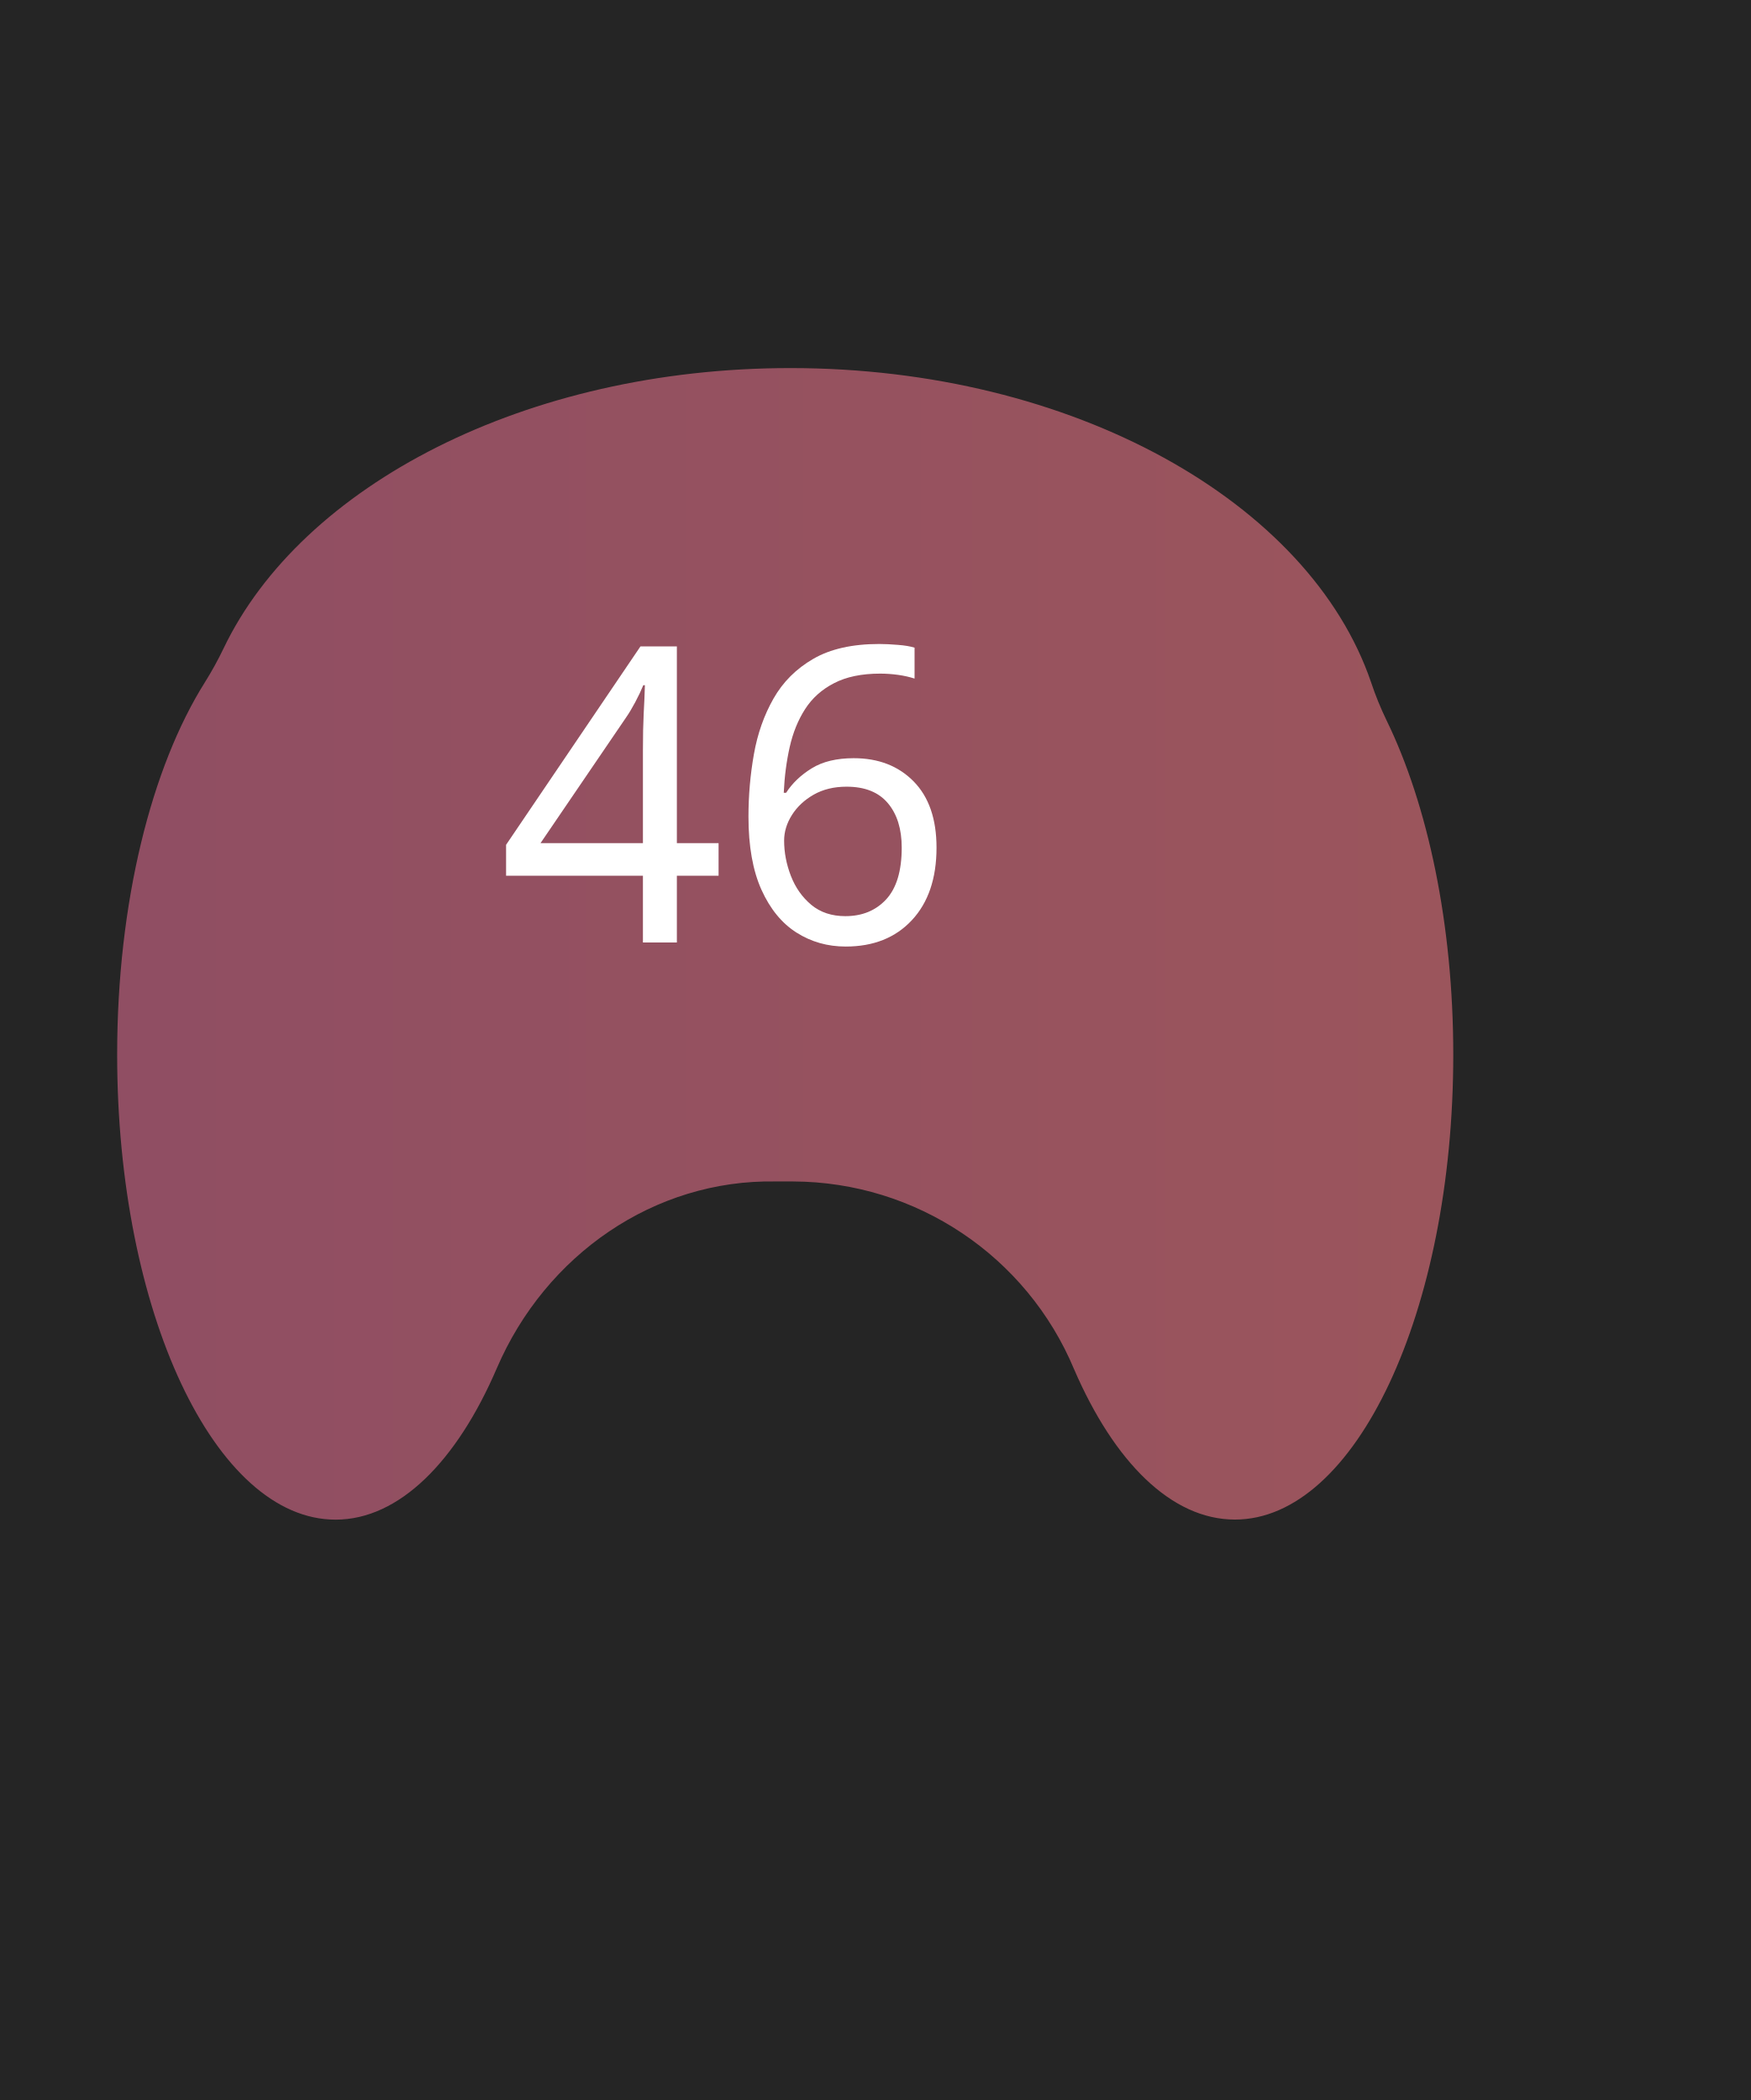
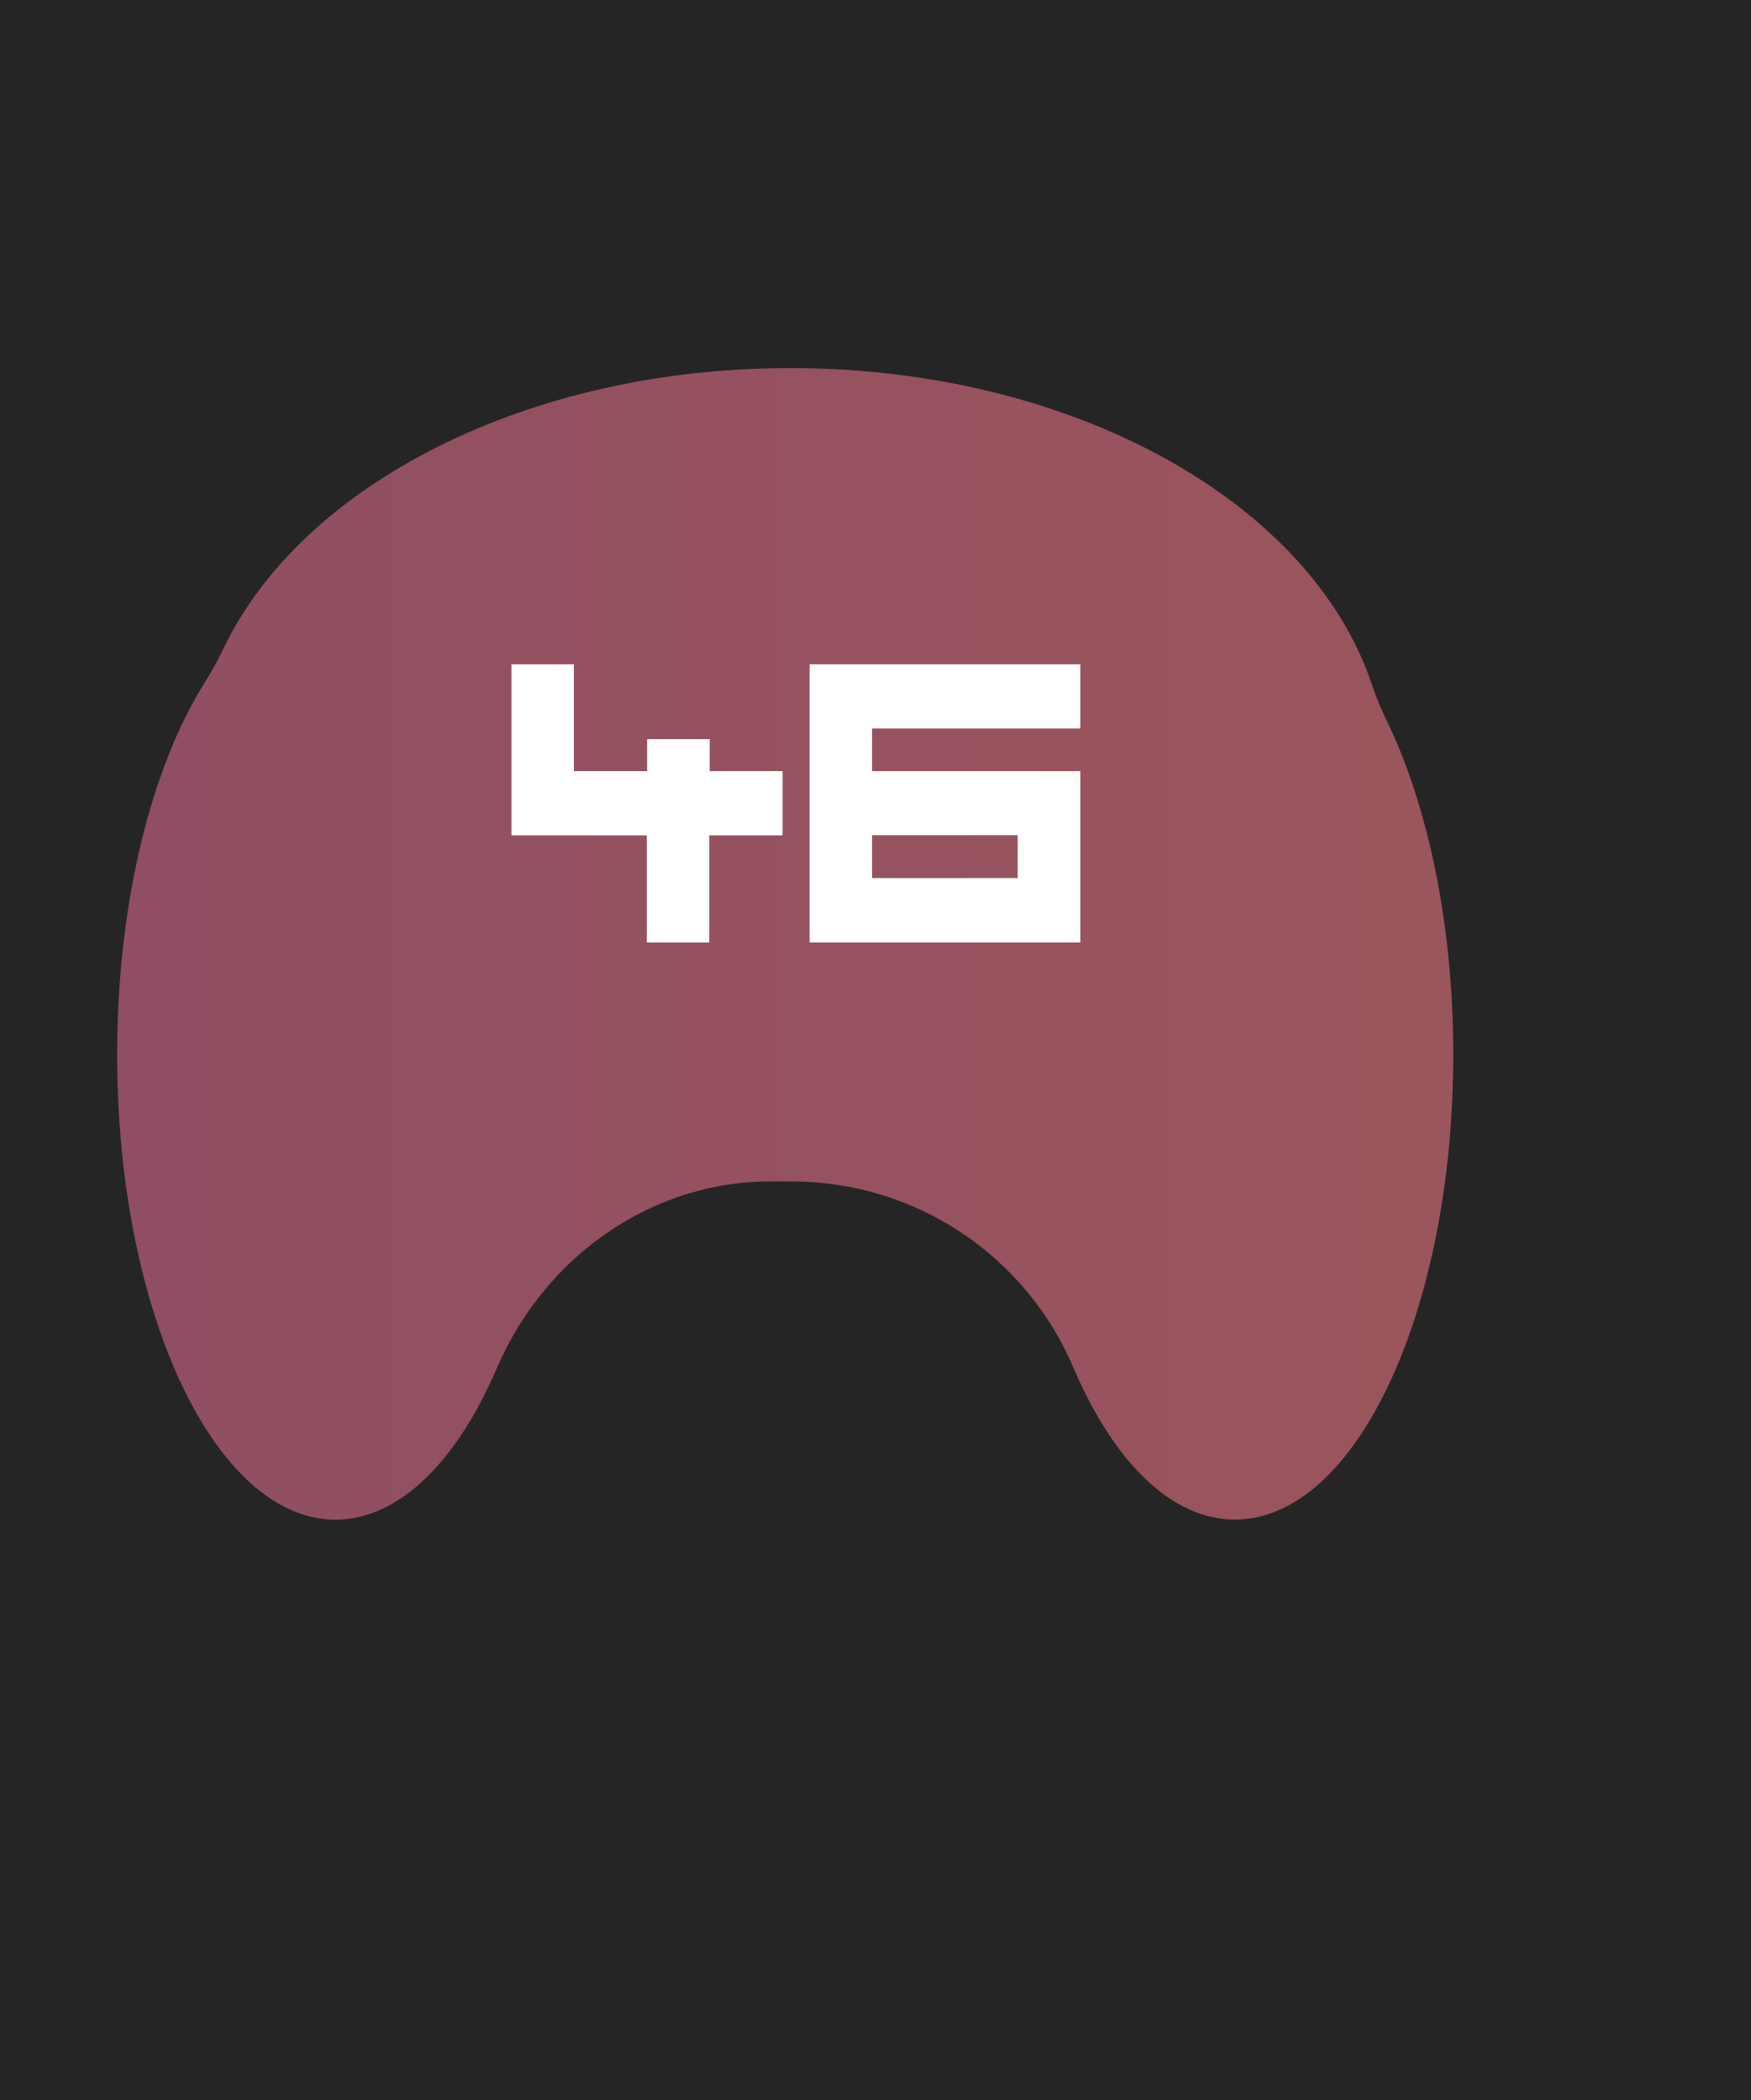
<svg xmlns="http://www.w3.org/2000/svg" viewBox="0 0 215 258">
  <defs>
-     <style>.cls-1{stroke-miterlimit:10;fill:url(#Безымянный_градиент_48);stroke:url(#Безымянный_градиент_31);}.cls-2{fill:#252525;}.cls-3{font-size:50.65px;fill:#fff;font-family:PhageRegularKG, Phage Regular KG;}</style>
+     <style>.cls-1{stroke-miterlimit:10;fill:url(#Безымянный_градиент_48);stroke:url(#Безымянный_градиент_31);}.cls-2{fill:#252525;}.cls-3{fill:#fff;}</style>
    <linearGradient id="Безымянный_градиент_48" x1="-745.83" y1="-281.66" x2="1174.17" y2="-281.66" gradientUnits="userSpaceOnUse">
      <stop offset="0" stop-color="#5b2e83" />
      <stop offset="1" stop-color="#e07f32" />
    </linearGradient>
    <linearGradient id="Безымянный_градиент_31" x1="-746.33" y1="-281.66" x2="1174.67" y2="-281.66" gradientUnits="userSpaceOnUse">
      <stop offset="0" stop-color="#5a2e84" />
      <stop offset="1" stop-color="#e07f32" />
    </linearGradient>
  </defs>
  <g id="Слой_4" data-name="Слой 4">
    <rect class="cls-1" x="-745.83" y="-821.66" width="1920" height="1080" />
  </g>
  <g id="Слой_5" data-name="Слой 5">
    <path class="cls-2" d="M-746.44-822V259.15H1175V-822ZM992.17-748.24c7.81,0,14.83,6.92,19.74,17.94a37.53,37.53,0,0,0,34.45,22.42h.35c.61,0,1.23,0,1.84,0a36.89,36.89,0,0,0,34.16-22.28c4.89-11.12,12-18.1,19.79-18.1,14.79,0,26.79,24.85,26.79,55.5,0,18.2-4.24,34.35-10.77,44.47a39.34,39.34,0,0,0-2.29,4c-9.57,19.42-37.07,33.45-69.52,33.45-34.68,0-63.72-16-71.24-37.55a38.19,38.19,0,0,0-1.9-4.52c-5-10.08-8.19-24.25-8.19-39.9C965.38-723.39,977.38-748.24,992.17-748.24Zm-17.29,290a41.37,41.37,0,0,0,2.3-4.18c9.58-20,37.12-34.41,69.61-34.41,34.73,0,63.81,16.48,71.34,38.64a38.89,38.89,0,0,0,1.89,4.64c5,10.37,8.19,24.95,8.19,41.08,0,31.54-12,57.11-26.82,57.11-7.82,0-14.85-7.11-19.75-18.46a37.54,37.54,0,0,0-34.51-23.08h-2.19c-14.85-.25-28.21,8.95-34.19,22.93-4.92,11.44-12,18.62-19.82,18.62-14.82,0-26.83-25.57-26.83-57.11C964.1-431.16,968.34-447.8,974.88-458.2Zm-160.28-290c7.81,0,14.83,6.92,19.73,17.94a37.55,37.55,0,0,0,34.46,22.42h.35c.61,0,1.23,0,1.83,0a36.92,36.92,0,0,0,34.17-22.28c4.89-11.12,12-18.1,19.78-18.1,14.79,0,26.79,24.85,26.79,55.49,0,18.21-4.23,34.36-10.77,44.48a39.34,39.34,0,0,0-2.29,4c-9.56,19.42-37.06,33.45-69.51,33.45-34.69,0-63.73-16-71.24-37.55a38.19,38.19,0,0,0-1.9-4.52c-5-10.08-8.19-24.25-8.19-39.91C787.81-723.39,799.81-748.24,814.6-748.24Zm-18.66,289a41.37,41.37,0,0,0,2.3-4.18c9.57-20,37.12-34.41,69.6-34.41,34.74,0,63.82,16.48,71.33,38.64a40.69,40.69,0,0,0,1.9,4.64c5.06,10.37,8.2,24.95,8.2,41.08,0,31.54-12,57.11-26.83,57.11-7.82,0-14.84-7.11-19.74-18.46a37.57,37.57,0,0,0-34.51-23.08H866c-14.85-.25-28.21,8.95-34.21,22.93-4.9,11.44-12,18.62-19.81,18.62-14.82,0-26.82-25.57-26.82-57.11C785.16-432.16,789.39-448.8,795.94-459.2Zm-159.73-289c7.8,0,14.83,6.92,19.72,17.94a37.58,37.58,0,0,0,34.47,22.42h.34c.62,0,1.23,0,1.84,0a36.89,36.89,0,0,0,34.16-22.28c4.9-11.12,12-18.1,19.79-18.1,14.79,0,26.79,24.85,26.79,55.49,0,18.21-4.23,34.36-10.77,44.48a37.64,37.64,0,0,0-2.3,4c-9.56,19.42-37.07,33.45-69.51,33.45-34.69,0-63.72-16-71.24-37.55a38.19,38.19,0,0,0-1.9-4.52c-5.05-10.08-8.18-24.25-8.18-39.91C609.42-723.39,621.41-748.24,636.21-748.24Zm-19.13,289a41.37,41.37,0,0,0,2.3-4.18c9.58-20,37.12-34.41,69.62-34.41,34.72,0,63.8,16.48,71.32,38.64a40.69,40.69,0,0,0,1.9,4.64c5,10.37,8.2,24.95,8.2,41.08,0,31.54-12,57.11-26.83,57.11-7.82,0-14.84-7.11-19.75-18.46a37.56,37.56,0,0,0-34.5-23.08h-2.2c-14.86-.25-28.21,8.95-34.2,22.93-4.91,11.44-12,18.62-19.82,18.62-14.81,0-26.83-25.57-26.83-57.11C606.29-432.16,610.54-448.8,617.08-459.2Zm-159.27-289c7.81,0,14.83,6.92,19.73,17.94A37.54,37.54,0,0,0,512-707.88h.34c.62,0,1.23,0,1.84,0a36.87,36.87,0,0,0,34.16-22.28c4.89-11.12,11.95-18.1,19.8-18.1,14.79,0,26.78,24.85,26.78,55.49,0,18.21-4.23,34.36-10.77,44.48a39.34,39.34,0,0,0-2.29,4c-9.56,19.42-37.08,33.45-69.52,33.45-34.69,0-63.72-16-71.23-37.55a38.19,38.19,0,0,0-1.9-4.52c-5.06-10.08-8.19-24.25-8.19-39.91C431-723.39,443-748.24,457.81-748.24Zm-19.36,289a43.44,43.44,0,0,0,2.3-4.18c9.57-20,37.12-34.41,69.6-34.41,34.74,0,63.81,16.48,71.33,38.64a40.75,40.75,0,0,0,1.91,4.64c5,10.37,8.19,24.95,8.19,41.08,0,31.54-12,57.11-26.83,57.11-7.81,0-14.85-7.11-19.75-18.46a37.57,37.57,0,0,0-34.5-23.08h-2.2c-14.86-.25-28.2,8.95-34.2,22.93-4.9,11.44-12,18.62-19.81,18.62-14.82,0-26.84-25.57-26.84-57.11C427.65-432.16,431.89-448.8,438.45-459.2Zm-159.25-289c7.8,0,14.83,6.92,19.72,17.94a37.57,37.57,0,0,0,34.46,22.42h.35c.62,0,1.23,0,1.84,0a36.89,36.89,0,0,0,34.16-22.28c4.9-11.12,12-18.1,19.79-18.1,14.79,0,26.79,24.85,26.79,55.49,0,18.21-4.23,34.36-10.78,44.48a41.29,41.29,0,0,0-2.29,4c-9.56,19.42-37.07,33.45-69.51,33.45-34.69,0-63.72-16-71.23-37.55a38.25,38.25,0,0,0-1.91-4.52c-5-10.08-8.18-24.25-8.18-39.91C252.41-723.39,264.41-748.24,279.2-748.24Zm-19.4,289a43.44,43.44,0,0,0,2.3-4.18c9.57-20,37.12-34.41,69.61-34.41,34.73,0,63.81,16.48,71.33,38.64a40.69,40.69,0,0,0,1.9,4.64c5.06,10.37,8.2,24.95,8.2,41.08,0,31.54-12,57.11-26.83,57.11-7.82,0-14.85-7.11-19.75-18.46a37.56,37.56,0,0,0-34.5-23.08h-2.19c-14.86-.25-28.21,8.95-34.21,22.93-4.9,11.44-12,18.62-19.81,18.62C261-356.32,249-381.89,249-413.43,249-432.16,253.26-448.8,259.8-459.2Zm-933.75-289c7.81,0,14.83,6.92,19.73,17.94a37.54,37.54,0,0,0,34.45,22.42h.35c.62,0,1.23,0,1.85,0a36.87,36.87,0,0,0,34.15-22.28c4.9-11.12,12-18.1,19.8-18.1,14.79,0,26.79,24.85,26.79,55.49,0,18.21-4.24,34.36-10.78,44.48a37.56,37.56,0,0,0-2.29,4c-9.56,19.42-37.08,33.45-69.52,33.45-34.69,0-63.72-16-71.23-37.55a38.19,38.19,0,0,0-1.9-4.52c-5.05-10.08-8.19-24.25-8.19-39.91C-700.74-723.39-688.74-748.24-673.95-748.24ZM-563.4,185.68c-7.82,0-14.85-7.1-19.75-18.46a37.56,37.56,0,0,0-34.5-23.07h-2.2c-14.86-.25-28.21,9-34.2,22.92-4.91,11.45-12,18.62-19.82,18.62-14.81,0-26.83-25.56-26.83-57.11,0-18.73,4.25-35.36,10.79-45.77a41.13,41.13,0,0,0,2.29-4.17c9.58-20,37.13-34.42,69.62-34.42,34.73,0,63.8,16.49,71.33,38.64a40.1,40.1,0,0,0,1.9,4.65c5,10.37,8.2,25,8.2,41.07C-536.57,160.12-548.59,185.68-563.4,185.68Zm16.28-295.75a37.42,37.42,0,0,0-2.29,4C-559-86.6-586.49-72.57-618.93-72.57c-34.69,0-63.72-16-71.23-37.55a39.65,39.65,0,0,0-1.9-4.52c-5.05-10.08-8.19-24.24-8.19-39.91,0-30.64,12-55.49,26.79-55.49,7.81,0,14.84,6.91,19.73,17.94a37.55,37.55,0,0,0,34.45,22.43h2.2a36.83,36.83,0,0,0,34.15-22.29c4.9-11.11,12-18.09,19.8-18.09,14.79,0,26.79,24.85,26.79,55.49C-536.34-136.34-540.58-120.18-547.12-110.07ZM-562.63-357c-7.82,0-14.85-7.12-19.76-18.47a37.56,37.56,0,0,0-34.49-23.08h-2.21c-14.85-.25-28.2,8.95-34.19,22.93-4.9,11.44-12,18.63-19.83,18.63-14.81,0-26.83-25.58-26.83-57.13,0-18.73,4.25-35.35,10.8-45.76a42.24,42.24,0,0,0,2.29-4.17c9.58-20,37.13-34.43,69.61-34.43,34.74,0,63.81,16.5,71.33,38.65A40,40,0,0,0-544-455.2c5,10.38,8.2,25,8.2,41.07C-535.8-382.58-547.82-357-562.63-357Zm67.3-391.24c7.8,0,14.83,6.92,19.71,17.94a37.58,37.58,0,0,0,34.47,22.42h.35c.61,0,1.23,0,1.83,0a36.92,36.92,0,0,0,34.17-22.28c4.89-11.12,11.94-18.1,19.78-18.1,14.79,0,26.79,24.85,26.79,55.49,0,18.21-4.23,34.36-10.77,44.48a39.34,39.34,0,0,0-2.29,4c-9.57,19.42-37.08,33.45-69.51,33.45-34.7,0-63.73-16-71.24-37.55a40,40,0,0,0-1.91-4.52c-5-10.08-8.17-24.25-8.17-39.91C-522.12-723.39-510.12-748.24-495.33-748.24Zm110.57,933.92c-7.82,0-14.85-7.1-19.75-18.46A37.58,37.58,0,0,0-439,144.15h-2.2c-14.86-.25-28.2,9-34.2,22.92-4.9,11.45-12,18.62-19.81,18.62-14.82,0-26.84-25.56-26.84-57.11,0-18.73,4.24-35.36,10.8-45.77a43.28,43.28,0,0,0,2.3-4.17c9.56-20,37.12-34.42,69.6-34.42,34.74,0,63.81,16.49,71.32,38.64a40.16,40.16,0,0,0,1.91,4.65c5.06,10.37,8.2,25,8.2,41.07C-357.93,160.12-369.95,185.68-384.76,185.68Zm16.24-295.75a41.05,41.05,0,0,0-2.28,4c-9.57,19.43-37.08,33.46-69.51,33.46-34.7,0-63.73-16-71.23-37.55a43.76,43.76,0,0,0-1.92-4.52c-5-10.08-8.17-24.24-8.17-39.91,0-30.64,12-55.49,26.79-55.49,7.8,0,14.83,6.91,19.71,17.94a37.59,37.59,0,0,0,34.47,22.43h2.18a36.88,36.88,0,0,0,34.17-22.29c4.89-11.11,11.94-18.09,19.78-18.09,14.79,0,26.79,24.85,26.79,55.49C-357.74-136.34-362-120.18-368.52-110.07ZM-384-357c-7.81,0-14.85-7.12-19.74-18.47a37.6,37.6,0,0,0-34.51-23.08h-2.19c-14.86-.25-28.21,8.95-34.2,22.93-4.91,11.44-12,18.63-19.82,18.63-14.81,0-26.83-25.58-26.83-57.13,0-18.73,4.24-35.35,10.79-45.76a42.33,42.33,0,0,0,2.3-4.17c9.56-20,37.12-34.43,69.61-34.43,34.73,0,63.8,16.5,71.32,38.65a40,40,0,0,0,1.9,4.64c5.06,10.38,8.2,25,8.2,41.07C-357.17-382.58-369.19-357-384-357Zm67.06-391.24c7.81,0,14.83,6.92,19.73,17.94a37.54,37.54,0,0,0,34.46,22.42h.34c.62,0,1.23,0,1.84,0a36.89,36.89,0,0,0,34.16-22.28c4.9-11.12,11.95-18.1,19.79-18.1,14.8,0,26.79,24.85,26.79,55.49,0,18.21-4.24,34.36-10.76,44.48a37.73,37.73,0,0,0-2.31,4c-9.56,19.42-37.07,33.45-69.51,33.45-34.68,0-63.73-16-71.23-37.55a38.19,38.19,0,0,0-1.9-4.52c-5.06-10.08-8.19-24.25-8.19-39.91C-343.73-723.39-331.73-748.24-316.94-748.24Zm110.81,933.92c-7.81,0-14.84-7.1-19.74-18.46a37.59,37.59,0,0,0-34.51-23.07h-2.19c-14.86-.25-28.21,9-34.2,22.92-4.91,11.45-12,18.62-19.82,18.62-14.81,0-26.83-25.56-26.83-57.11,0-18.73,4.24-35.36,10.79-45.77a41.22,41.22,0,0,0,2.3-4.17c9.58-20,37.12-34.42,69.61-34.42,34.73,0,63.81,16.49,71.33,38.64a40.1,40.1,0,0,0,1.9,4.65c5.05,10.37,8.19,25,8.19,41.07C-179.3,160.12-191.3,185.68-206.13,185.68ZM-343.24-154.55c0-30.64,12-55.49,26.79-55.49,7.81,0,14.83,6.91,19.73,17.94a37.55,37.55,0,0,0,34.46,22.43h2.18a36.86,36.86,0,0,0,34.16-22.29C-221-203.06-214-210-206.13-210c14.8,0,26.79,24.85,26.79,55.49,0,18.21-4.24,34.37-10.76,44.48a39.36,39.36,0,0,0-2.31,4C-202-86.6-229.48-72.57-261.92-72.57c-34.68,0-63.73-16-71.23-37.55a39.72,39.72,0,0,0-1.91-4.52C-340.11-124.72-343.24-138.88-343.24-154.55ZM-205.36-357c-7.81,0-14.84-7.12-19.75-18.47a37.56,37.56,0,0,0-34.5-23.08h-2.2c-14.85-.25-28.2,8.95-34.19,22.93-4.91,11.44-12,18.63-19.82,18.63-14.82,0-26.84-25.58-26.84-57.13,0-18.73,4.25-35.35,10.8-45.76a44.5,44.5,0,0,0,2.3-4.17c9.58-20,37.12-34.43,69.6-34.43,34.74,0,63.82,16.5,71.33,38.65a40,40,0,0,0,1.91,4.64c5.05,10.38,8.2,25,8.2,41.07C-178.52-382.58-190.53-357-205.36-357Zm66.82-391.24c7.8,0,14.83,6.92,19.73,17.94a37.52,37.52,0,0,0,34.46,22.42H-84c.62,0,1.23,0,1.84,0A36.89,36.89,0,0,0-48-730.14c4.9-11.12,11.95-18.1,19.79-18.1,14.79,0,26.79,24.85,26.79,55.49,0,18.21-4.24,34.36-10.77,44.48a39.42,39.42,0,0,0-2.3,4C-24.06-624.8-51.57-610.77-84-610.77c-34.69,0-63.72-16-71.24-37.55a38.19,38.19,0,0,0-1.9-4.52c-5-10.08-8.19-24.25-8.19-39.91C-165.34-723.39-153.34-748.24-138.54-748.24ZM-27.27,185.68c-7.82,0-14.84-7.1-19.75-18.46a37.55,37.55,0,0,0-34.5-23.07h-2.19c-14.86-.25-28.22,9-34.21,22.92-4.9,11.45-12,18.62-19.81,18.62-14.83,0-26.82-25.56-26.82-57.11,0-18.73,4.23-35.36,10.77-45.77a43.36,43.36,0,0,0,2.31-4.17c9.57-20,37.11-34.42,69.6-34.42,34.73,0,63.82,16.49,71.33,38.64a40.1,40.1,0,0,0,1.9,4.65c5.06,10.37,8.2,25,8.2,41.07C-.44,160.12-12.45,185.68-27.27,185.68ZM-164.84-154.55c0-30.64,12-55.49,26.79-55.49,7.8,0,14.83,6.91,19.73,17.94a37.53,37.53,0,0,0,34.46,22.43h2.18a36.83,36.83,0,0,0,34.15-22.29c4.91-11.11,12-18.09,19.8-18.09,14.79,0,26.79,24.85,26.79,55.49,0,18.21-4.23,34.37-10.77,44.48a39.28,39.28,0,0,0-2.3,4C-23.57-86.6-51.08-72.57-83.52-72.57c-34.69,0-63.73-16-71.24-37.55a39.65,39.65,0,0,0-1.9-4.52C-161.71-124.72-164.84-138.88-164.84-154.55ZM-26.5-357c-7.82,0-14.84-7.12-19.76-18.47a37.55,37.55,0,0,0-34.49-23.08h-2.2c-14.85-.25-28.2,8.95-34.2,22.93C-122-364.19-129.12-357-137-357c-14.82,0-26.83-25.58-26.83-57.13,0-18.73,4.23-35.35,10.78-45.76a44.6,44.6,0,0,0,2.31-4.17c9.56-20,37.11-34.43,69.6-34.43,34.73,0,63.81,16.5,71.33,38.65a38.27,38.27,0,0,0,1.9,4.64c5.06,10.38,8.19,25,8.19,41.07C.32-382.58-11.68-357-26.5-357ZM39-748.24c7.8,0,14.83,6.92,19.73,17.94a37.54,37.54,0,0,0,34.46,22.42h.34c.62,0,1.23,0,1.84,0a36.89,36.89,0,0,0,34.16-22.28c4.9-11.12,11.95-18.1,19.79-18.1,14.79,0,26.79,24.85,26.79,55.5,0,18.2-4.23,34.35-10.77,44.47a39.42,39.42,0,0,0-2.3,4c-9.56,19.42-37.07,33.45-69.51,33.45-34.69,0-63.72-16-71.23-37.55a38.25,38.25,0,0,0-1.91-4.52c-5.05-10.08-8.18-24.25-8.18-39.9C12.24-723.39,24.24-748.24,39-748.24ZM151.68,186.69c-7.82,0-14.85-7.11-19.75-18.46a37.56,37.56,0,0,0-34.51-23.08H95.23c-14.85-.25-28.21,9-34.2,22.93-4.91,11.44-12,18.62-19.81,18.62-14.82,0-26.83-25.57-26.83-57.12,0-18.73,4.23-35.36,10.78-45.76a42.48,42.48,0,0,0,2.3-4.18c9.58-20,37.12-34.42,69.61-34.42,34.73,0,63.81,16.49,71.34,38.65a38.89,38.89,0,0,0,1.89,4.64c5.05,10.37,8.19,25,8.19,41.07C178.5,161.12,166.49,186.69,151.68,186.69Zm-139-332.85c0-30.65,12-55.5,26.79-55.5,7.8,0,14.83,6.92,19.73,17.94A37.54,37.54,0,0,0,93.71-161.3h.34c.62,0,1.23,0,1.84,0a36.89,36.89,0,0,0,34.16-22.28c4.9-11.12,12-18.1,19.79-18.1,14.79,0,26.79,24.85,26.79,55.5,0,18.2-4.23,34.36-10.77,44.47a39.42,39.42,0,0,0-2.3,4C154-78.22,126.49-64.19,94.05-64.19c-34.69,0-63.73-16-71.23-37.55a37.31,37.31,0,0,0-1.91-4.52C15.86-116.34,12.73-130.5,12.73-146.16ZM152.44-356c-7.81,0-14.84-7.12-19.74-18.47a37.59,37.59,0,0,0-34.51-23.08H96c-14.85-.25-28.21,8.95-34.2,22.93C56.89-363.19,49.83-356,42-356c-14.82,0-26.83-25.58-26.83-57.12,0-18.73,4.23-35.36,10.79-45.77a41.22,41.22,0,0,0,2.3-4.17c9.58-20,37.12-34.42,69.6-34.42,34.74,0,63.82,16.49,71.34,38.64a40,40,0,0,0,1.9,4.64c5,10.38,8.19,25,8.19,41.08C179.27-381.58,167.26-356,152.44-356ZM385.55,186.37c-7.82,0-14.85-7.11-19.76-18.45a37.57,37.57,0,0,0-34.5-23.09H329.1c-14.87-.26-28.21,8.94-34.2,22.92-4.9,11.44-12,18.62-19.82,18.62-14.82,0-26.83-25.56-26.83-57.11,0-18.74,4.24-35.36,10.79-45.77a43.19,43.19,0,0,0,2.29-4.17c9.58-20,37.12-34.43,69.61-34.43,34.74,0,63.81,16.5,71.33,38.65a40.9,40.9,0,0,0,1.91,4.65c5.06,10.37,8.19,25,8.19,41.07C412.37,160.81,400.36,186.37,385.55,186.37ZM406-109.7a39.34,39.34,0,0,0-2.29,4c-9.56,19.42-37.07,33.45-69.51,33.45-34.69,0-63.72-16-71.23-37.55a38,38,0,0,0-1.91-4.52c-5-10.08-8.18-24.24-8.18-39.9,0-30.65,12-55.5,26.79-55.5,7.8,0,14.83,6.92,19.72,17.94a37.57,37.57,0,0,0,34.46,22.43h.35c.62,0,1.23,0,1.84,0a36.89,36.89,0,0,0,34.16-22.29c4.89-11.12,12-18.1,19.79-18.1,14.79,0,26.79,24.85,26.79,55.5C416.8-136,412.57-119.81,406-109.7ZM564.18,186.37c-7.81,0-14.85-7.11-19.74-18.45a37.59,37.59,0,0,0-34.51-23.09h-2.19c-14.86-.26-28.21,8.94-34.21,22.92-4.9,11.44-12,18.62-19.81,18.62-14.81,0-26.83-25.56-26.83-57.11,0-18.74,4.24-35.36,10.79-45.77a41.22,41.22,0,0,0,2.3-4.17c9.57-20,37.12-34.43,69.61-34.43,34.73,0,63.8,16.5,71.32,38.65a40.9,40.9,0,0,0,1.91,4.65c5,10.37,8.19,25,8.19,41.07C591,160.81,579,186.37,564.18,186.37Zm20.46-296.44a39.19,39.19,0,0,0-2.29,4c-9.57,19.43-37.08,33.46-69.52,33.46-34.69,0-63.72-16-71.23-37.55a39.65,39.65,0,0,0-1.9-4.52c-5.06-10.08-8.19-24.24-8.19-39.91,0-30.64,12-55.49,26.79-55.49,7.81,0,14.83,6.91,19.73,17.94a37.55,37.55,0,0,0,34.46,22.43h2.18a36.84,36.84,0,0,0,34.16-22.29c4.89-11.11,11.95-18.09,19.8-18.09,14.79,0,26.79,24.85,26.79,55.49C595.42-136.34,591.17-120.18,584.64-110.07ZM742.83,186.37c-7.82,0-14.85-7.11-19.76-18.45a37.57,37.57,0,0,0-34.5-23.09h-2.2c-14.86-.26-28.2,8.94-34.19,22.92-4.91,11.44-12,18.62-19.82,18.62-14.82,0-26.84-25.56-26.84-57.11,0-18.74,4.25-35.36,10.8-45.77a43.28,43.28,0,0,0,2.3-4.17c9.57-20,37.11-34.43,69.61-34.43,34.73,0,63.8,16.5,71.32,38.65a40.9,40.9,0,0,0,1.91,4.65c5,10.37,8.19,25,8.19,41.07C769.65,160.81,757.65,186.37,742.83,186.37ZM763-110.07a37.5,37.5,0,0,0-2.3,4c-9.56,19.43-37.07,33.46-69.51,33.46-34.69,0-63.72-16-71.24-37.55a39.65,39.65,0,0,0-1.9-4.52c-5.05-10.08-8.18-24.24-8.18-39.91,0-30.64,12-55.49,26.79-55.49,7.8,0,14.83,6.91,19.72,17.94a37.58,37.58,0,0,0,34.47,22.43h2.18a36.86,36.86,0,0,0,34.16-22.29C732.13-203.06,739.18-210,747-210c14.79,0,26.79,24.85,26.79,55.49C773.81-136.34,769.58-120.18,763-110.07ZM921.68,186.37c-7.82,0-14.85-7.11-19.75-18.45a37.57,37.57,0,0,0-34.51-23.09h-2.19c-14.85-.26-28.21,8.94-34.2,22.92-4.91,11.44-12,18.62-19.81,18.62-14.82,0-26.83-25.56-26.83-57.11,0-18.74,4.23-35.36,10.78-45.77a41.22,41.22,0,0,0,2.3-4.17c9.57-20,37.11-34.43,69.61-34.43,34.74,0,63.81,16.5,71.33,38.65a39,39,0,0,0,1.89,4.65c5.07,10.37,8.2,25,8.2,41.07C948.5,160.81,936.49,186.37,921.68,186.37Zm19.75-296.44a39.19,39.19,0,0,0-2.29,4c-9.56,19.43-37.06,33.46-69.51,33.46-34.69,0-63.73-16-71.24-37.55a39.65,39.65,0,0,0-1.9-4.52c-5-10.08-8.19-24.24-8.19-39.91,0-30.64,12-55.49,26.79-55.49,7.81,0,14.83,6.91,19.73,17.94a37.56,37.56,0,0,0,34.46,22.43h2.18a36.88,36.88,0,0,0,34.17-22.29c4.89-11.11,12-18.09,19.78-18.09,14.79,0,26.79,24.85,26.79,55.49C952.2-136.34,948-120.18,941.43-110.07Zm159.19,297.45c-7.81,0-14.84-7.12-19.75-18.46a37.57,37.57,0,0,0-34.5-23.09h-2.2c-14.85-.26-28.2,8.94-34.19,22.93-4.91,11.43-12,18.62-19.82,18.62-14.82,0-26.83-25.57-26.83-57.12,0-18.74,4.23-35.36,10.79-45.77a43.28,43.28,0,0,0,2.3-4.17c9.58-20,37.12-34.42,69.6-34.42,34.74,0,63.82,16.49,71.34,38.64a39.09,39.09,0,0,0,1.9,4.65c5,10.37,8.19,25,8.19,41.07C1127.45,161.81,1115.45,187.38,1100.62,187.38ZM1119-110.07a42.42,42.42,0,0,0-2.3,4c-9.56,19.43-37.06,33.46-69.51,33.46-34.69,0-63.72-16-71.24-37.55a39.65,39.65,0,0,0-1.9-4.52c-5-10.08-8.19-24.24-8.19-39.91,0-30.64,12-55.49,26.79-55.49,7.81,0,14.83,6.91,19.74,17.94a37.54,37.54,0,0,0,34.45,22.43H1049a36.86,36.86,0,0,0,34.16-22.29c4.89-11.11,12-18.09,19.79-18.09,14.79,0,26.79,24.85,26.79,55.49C1129.78-136.34,1125.54-120.18,1119-110.07Z" />
  </g>
  <g id="Слой_2" data-name="Слой 2">
-     <text class="cls-3" transform="translate(61.13 115.79) scale(0.97 1)">46</text>
+     <path class="cls-3" d="M62.82,81.61h7.67V94.74h9V90.81h7.68v3.93h8.95v7.89H87.12v13.16H79.44V102.63H62.82Z" />
+     <path class="cls-3" d="M99.44,81.61h33.25V89.5H107.11v5.24h25.58v21.05H99.44Zm7.67,21v5.27H125v-5.27Z" />
  </g>
</svg>
